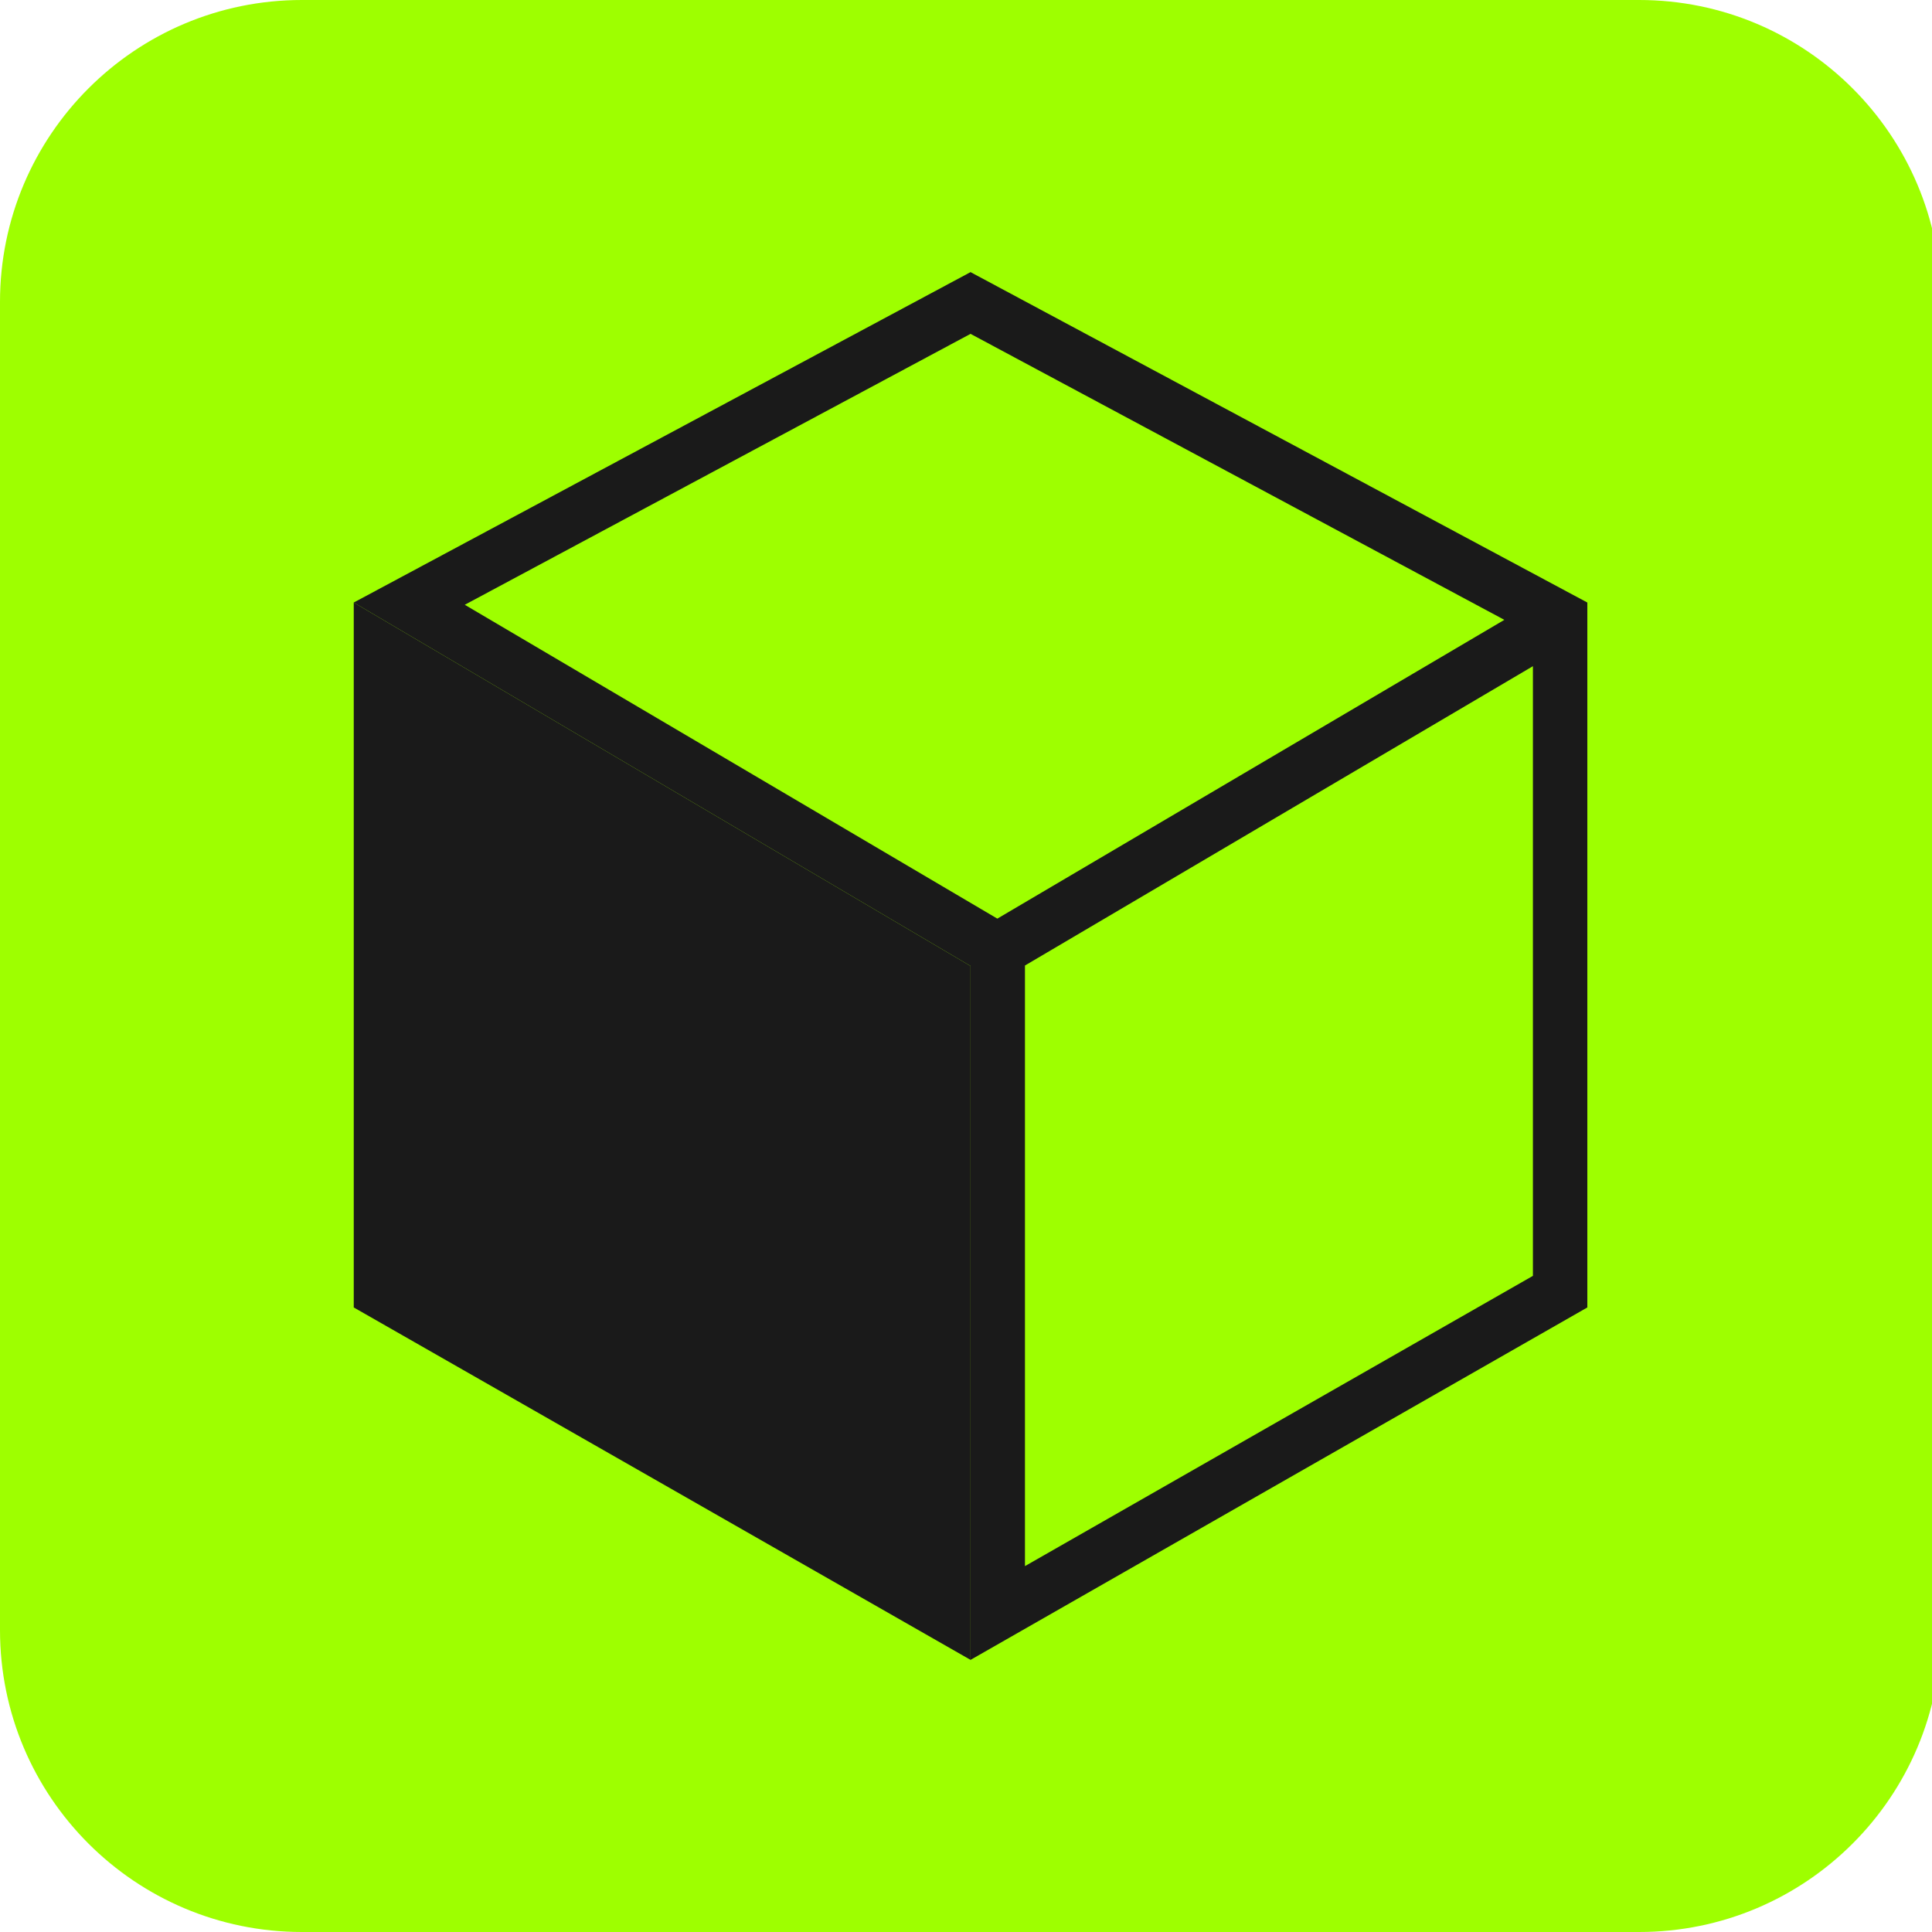
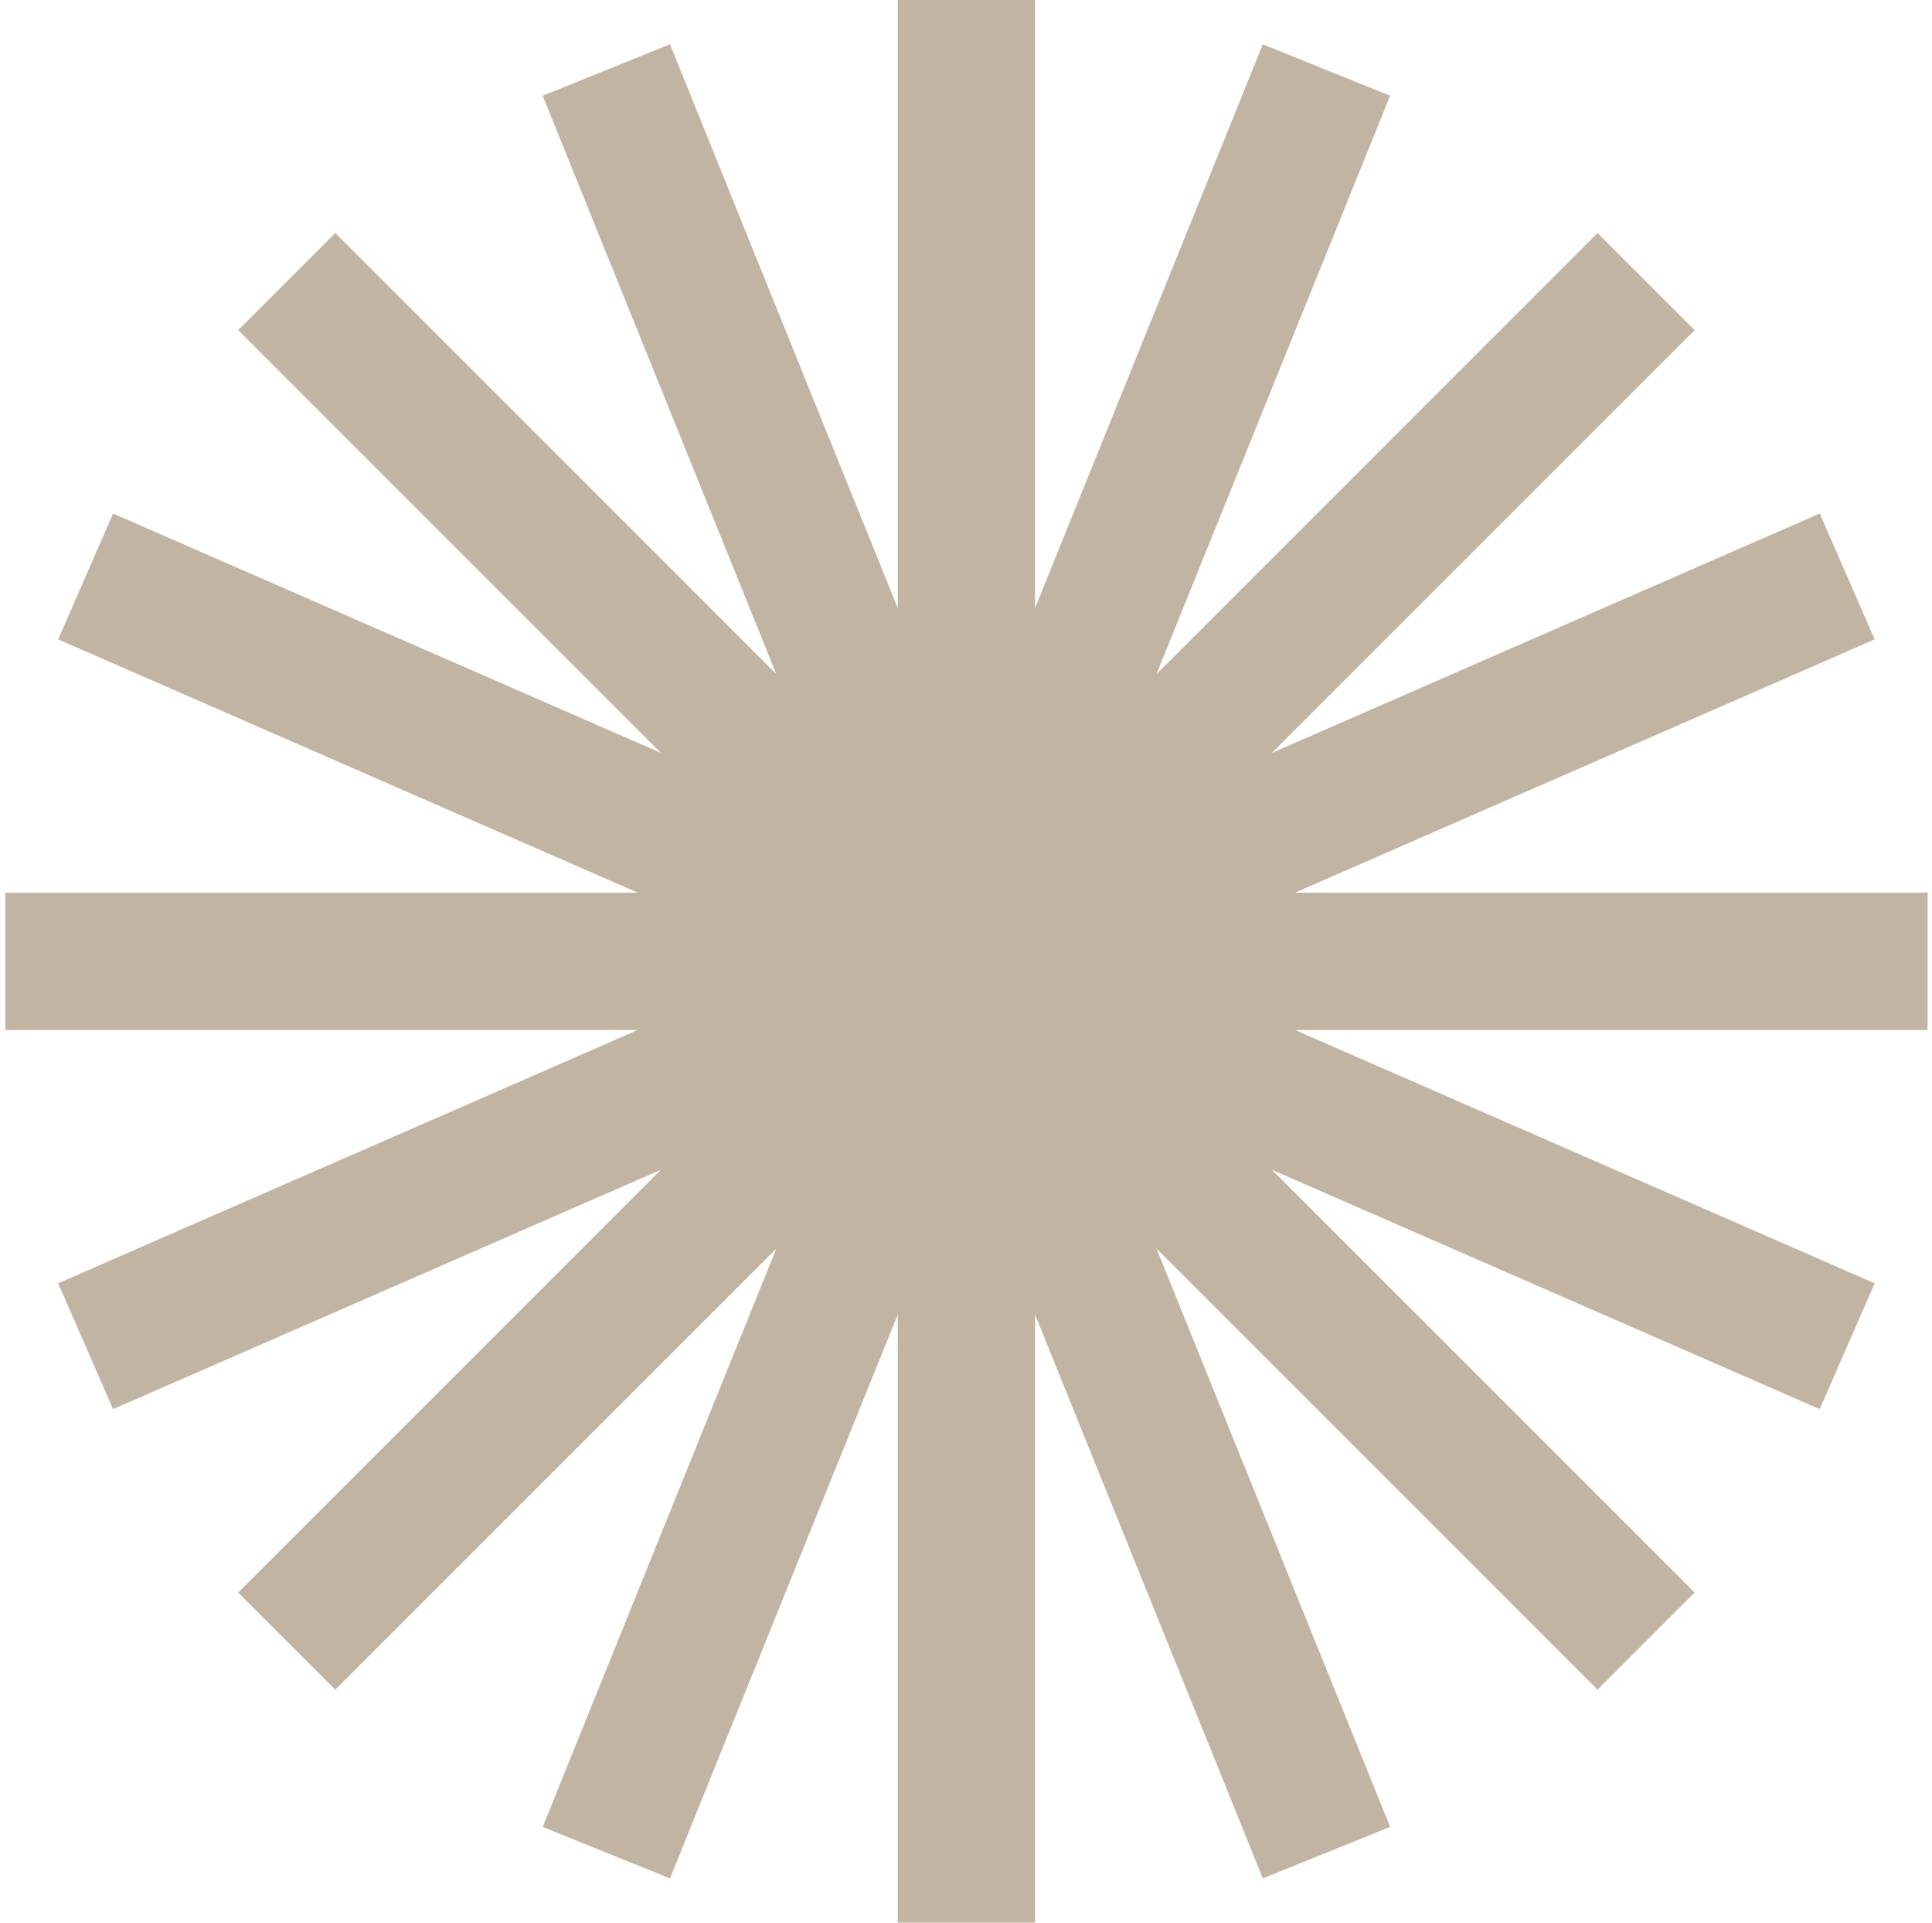
- <svg xmlns="http://www.w3.org/2000/svg" width="60" height="60" viewBox="0 0 60 60" fill="none">
-   <rect width="60.282" height="60" rx="9.377" fill="#9EFF00" />
-   <path d="M10.986 18.712L30.141 30L30.141 51.549L10.986 40.604L10.986 18.712Z" fill="#1A1A1A" />
-   <path fill-rule="evenodd" clip-rule="evenodd" d="M31.831 29.985V48.637L47.606 39.623V20.689L31.831 29.985ZM49.296 40.604L30.141 51.549V30L10.986 18.712L30.141 8.451L49.296 18.712V40.604ZM46.719 19.25L30.141 10.368L14.434 18.782L30.973 28.529L46.719 19.25Z" fill="#1A1A1A" />
+ <svg xmlns="http://www.w3.org/2000/svg" width="201" height="200" viewBox="0 0 201 200" fill="none">
+   <path fill-rule="evenodd" clip-rule="evenodd" d="M107.685 0H93.399V63.253L69.704 4.606L56.459 9.957L80.767 70.124L34.882 24.238L24.781 34.34L68.76 78.319L11.766 53.418L6.047 66.509L66.353 92.857H0.542V107.143H66.352L6.047 133.491L11.766 146.582L68.76 121.681L24.781 165.66L34.882 175.761L80.767 129.876L56.459 190.043L69.704 195.394L93.399 136.747V200H107.685V136.747L131.38 195.394L144.625 190.043L120.317 129.876L166.202 175.761L176.303 165.66L132.324 121.681L189.318 146.582L195.037 133.491L134.732 107.143H200.542V92.857H134.731L195.037 66.509L189.318 53.418L132.324 78.319L176.303 34.34L166.202 24.238L120.317 70.124L144.625 9.957L131.38 4.606L107.685 63.253V0Z" fill="#C2B4A3" />
</svg>
